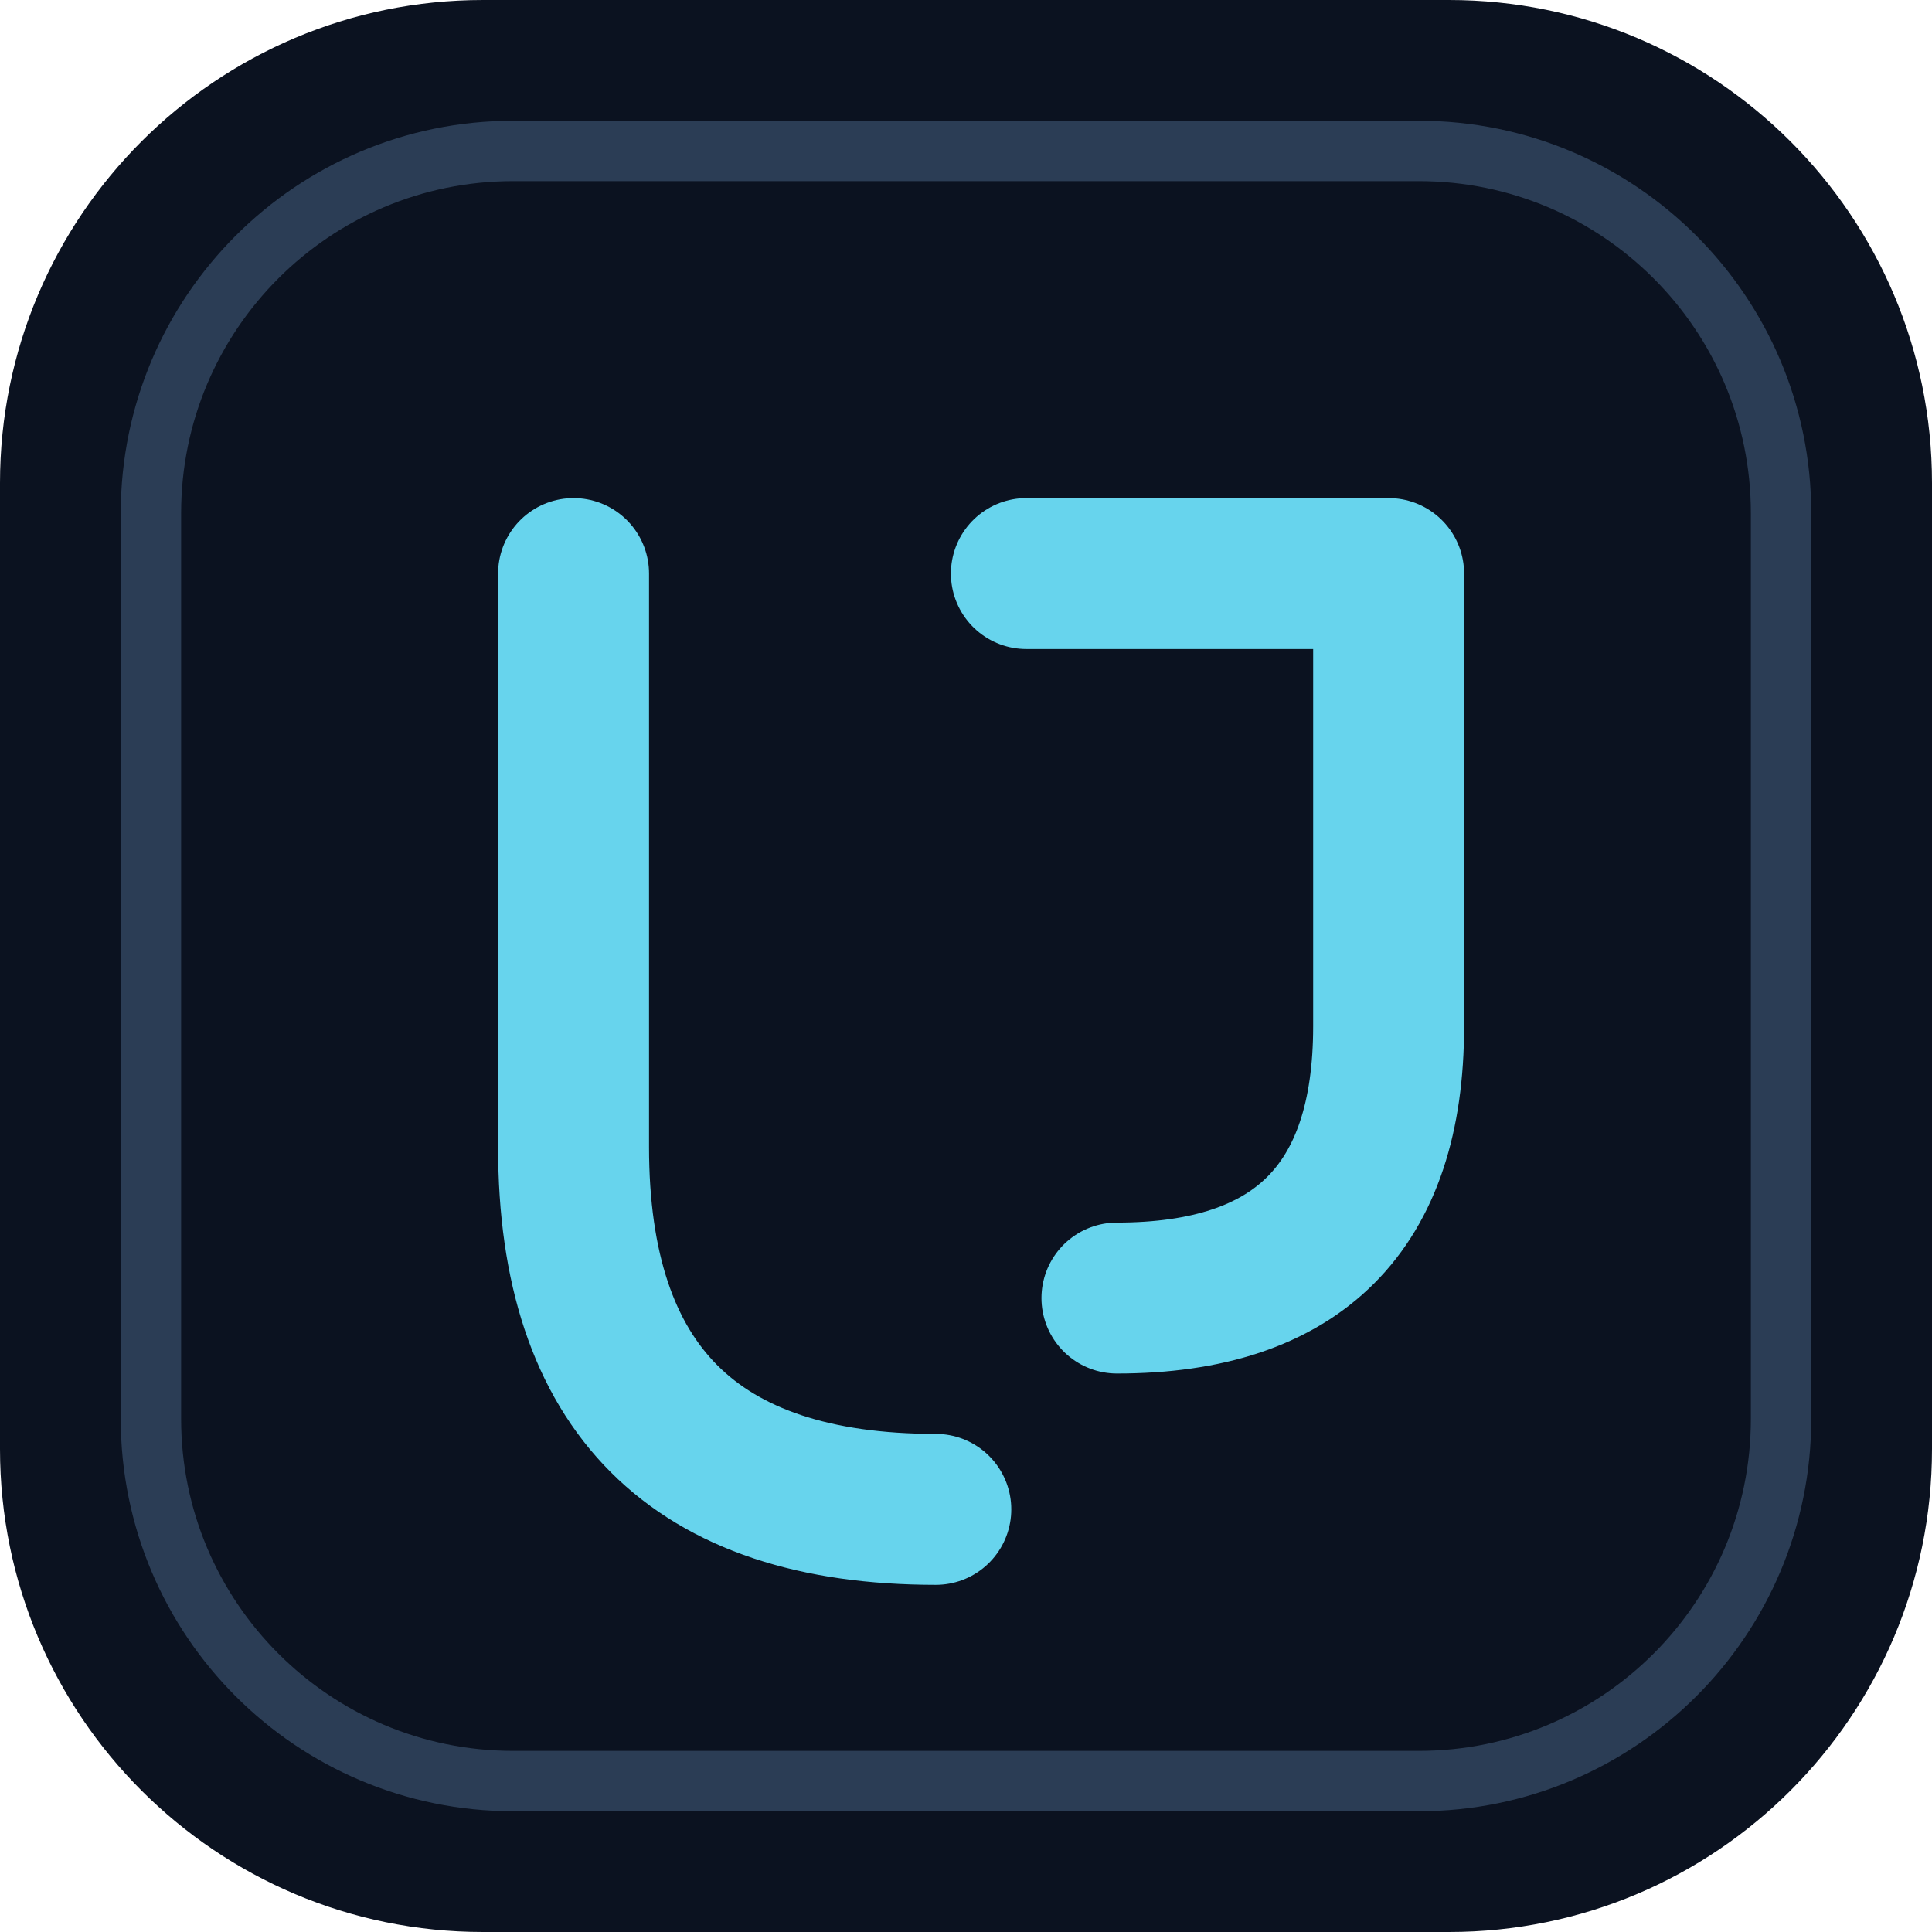
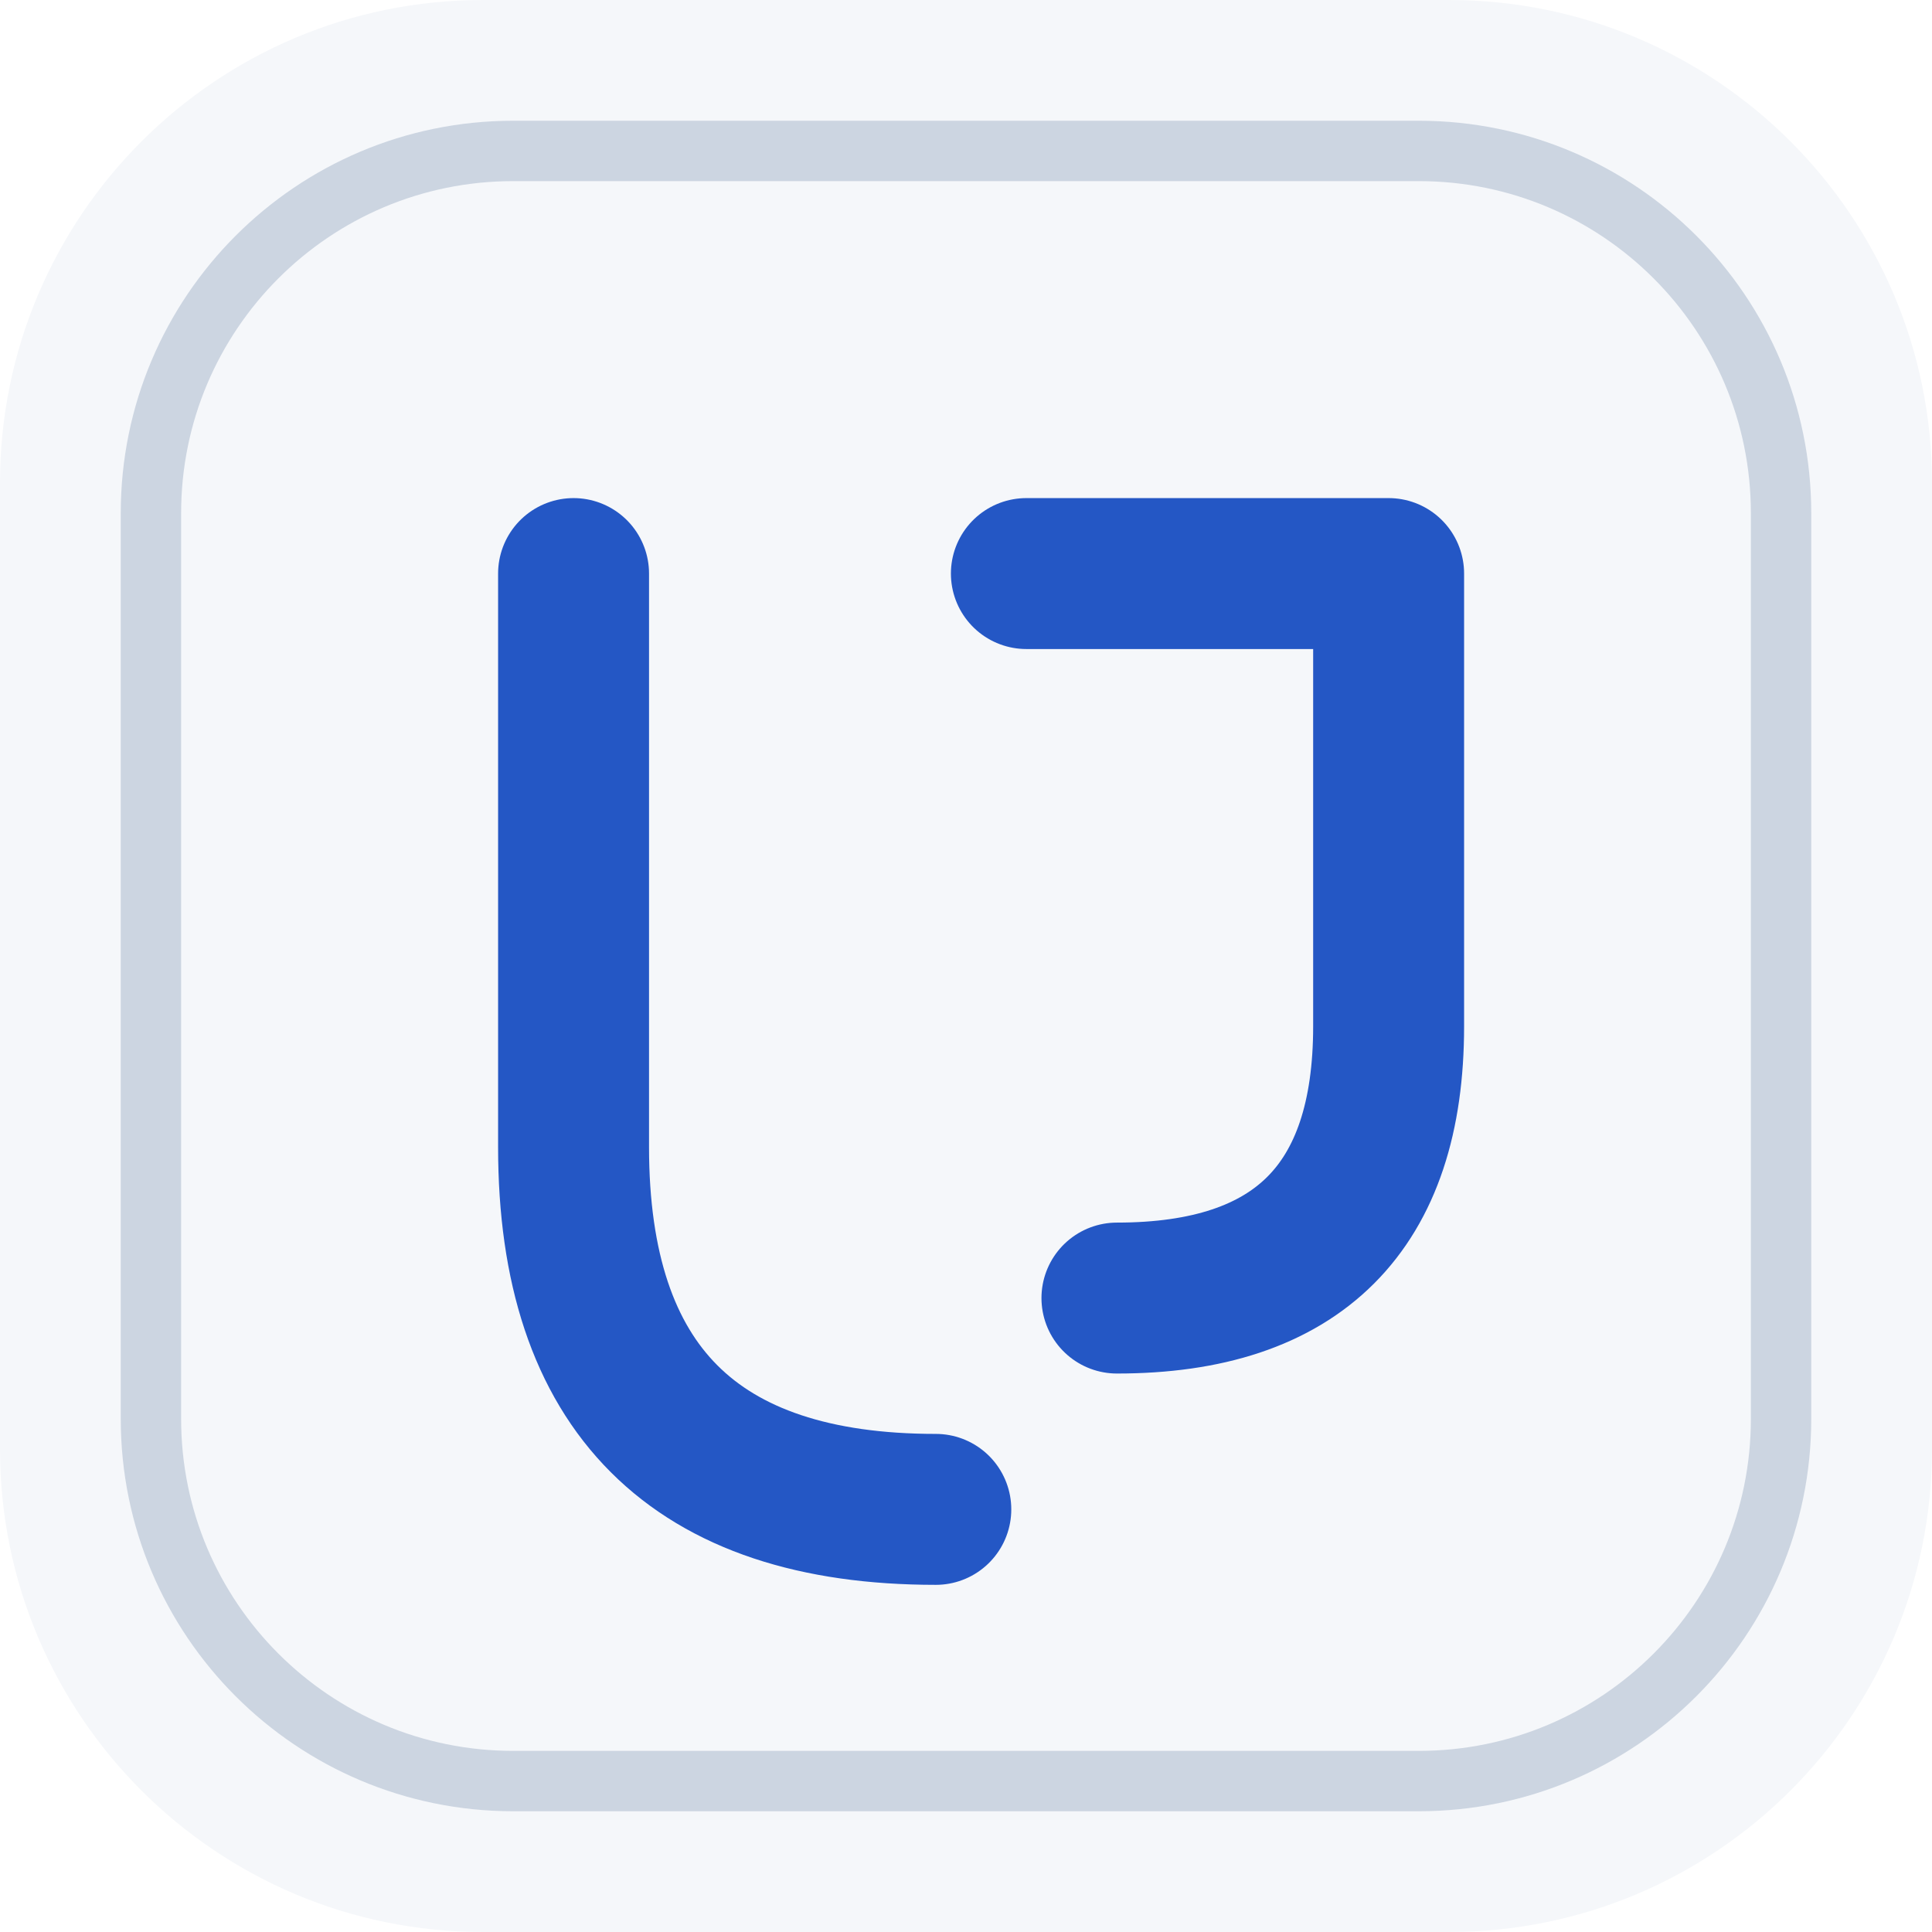
<svg xmlns="http://www.w3.org/2000/svg" width="64" height="64" viewBox="0 0 64 64">
-   <rect width="64" height="64" rx="16" fill="#0B1220" />
-   <rect x="5" y="5" width="54" height="54" rx="12" fill="none" stroke="#2B3D55" stroke-width="2" />
-   <path d="M19 19v19c0 8 4 12 12 12" fill="none" stroke="#67D4ED" stroke-width="5" stroke-linecap="round" />
-   <path d="M34 19h12v15c0 6-3 9-9 9" fill="none" stroke="#67D4ED" stroke-width="5" stroke-linecap="round" stroke-linejoin="round" />
+   <rect width="64" height="64" rx="16" fill="#F5F7FA" />
+   <rect x="5" y="5" width="54" height="54" rx="12" fill="none" stroke="#CCD5E1" stroke-width="2" />
+   <path d="M19 19v19c0 8 4 12 12 12" fill="none" stroke="#2457C5" stroke-width="5" stroke-linecap="round" />
+   <path d="M34 19h12v15c0 6-3 9-9 9" fill="none" stroke="#2457C5" stroke-width="5" stroke-linecap="round" stroke-linejoin="round" />
</svg>
